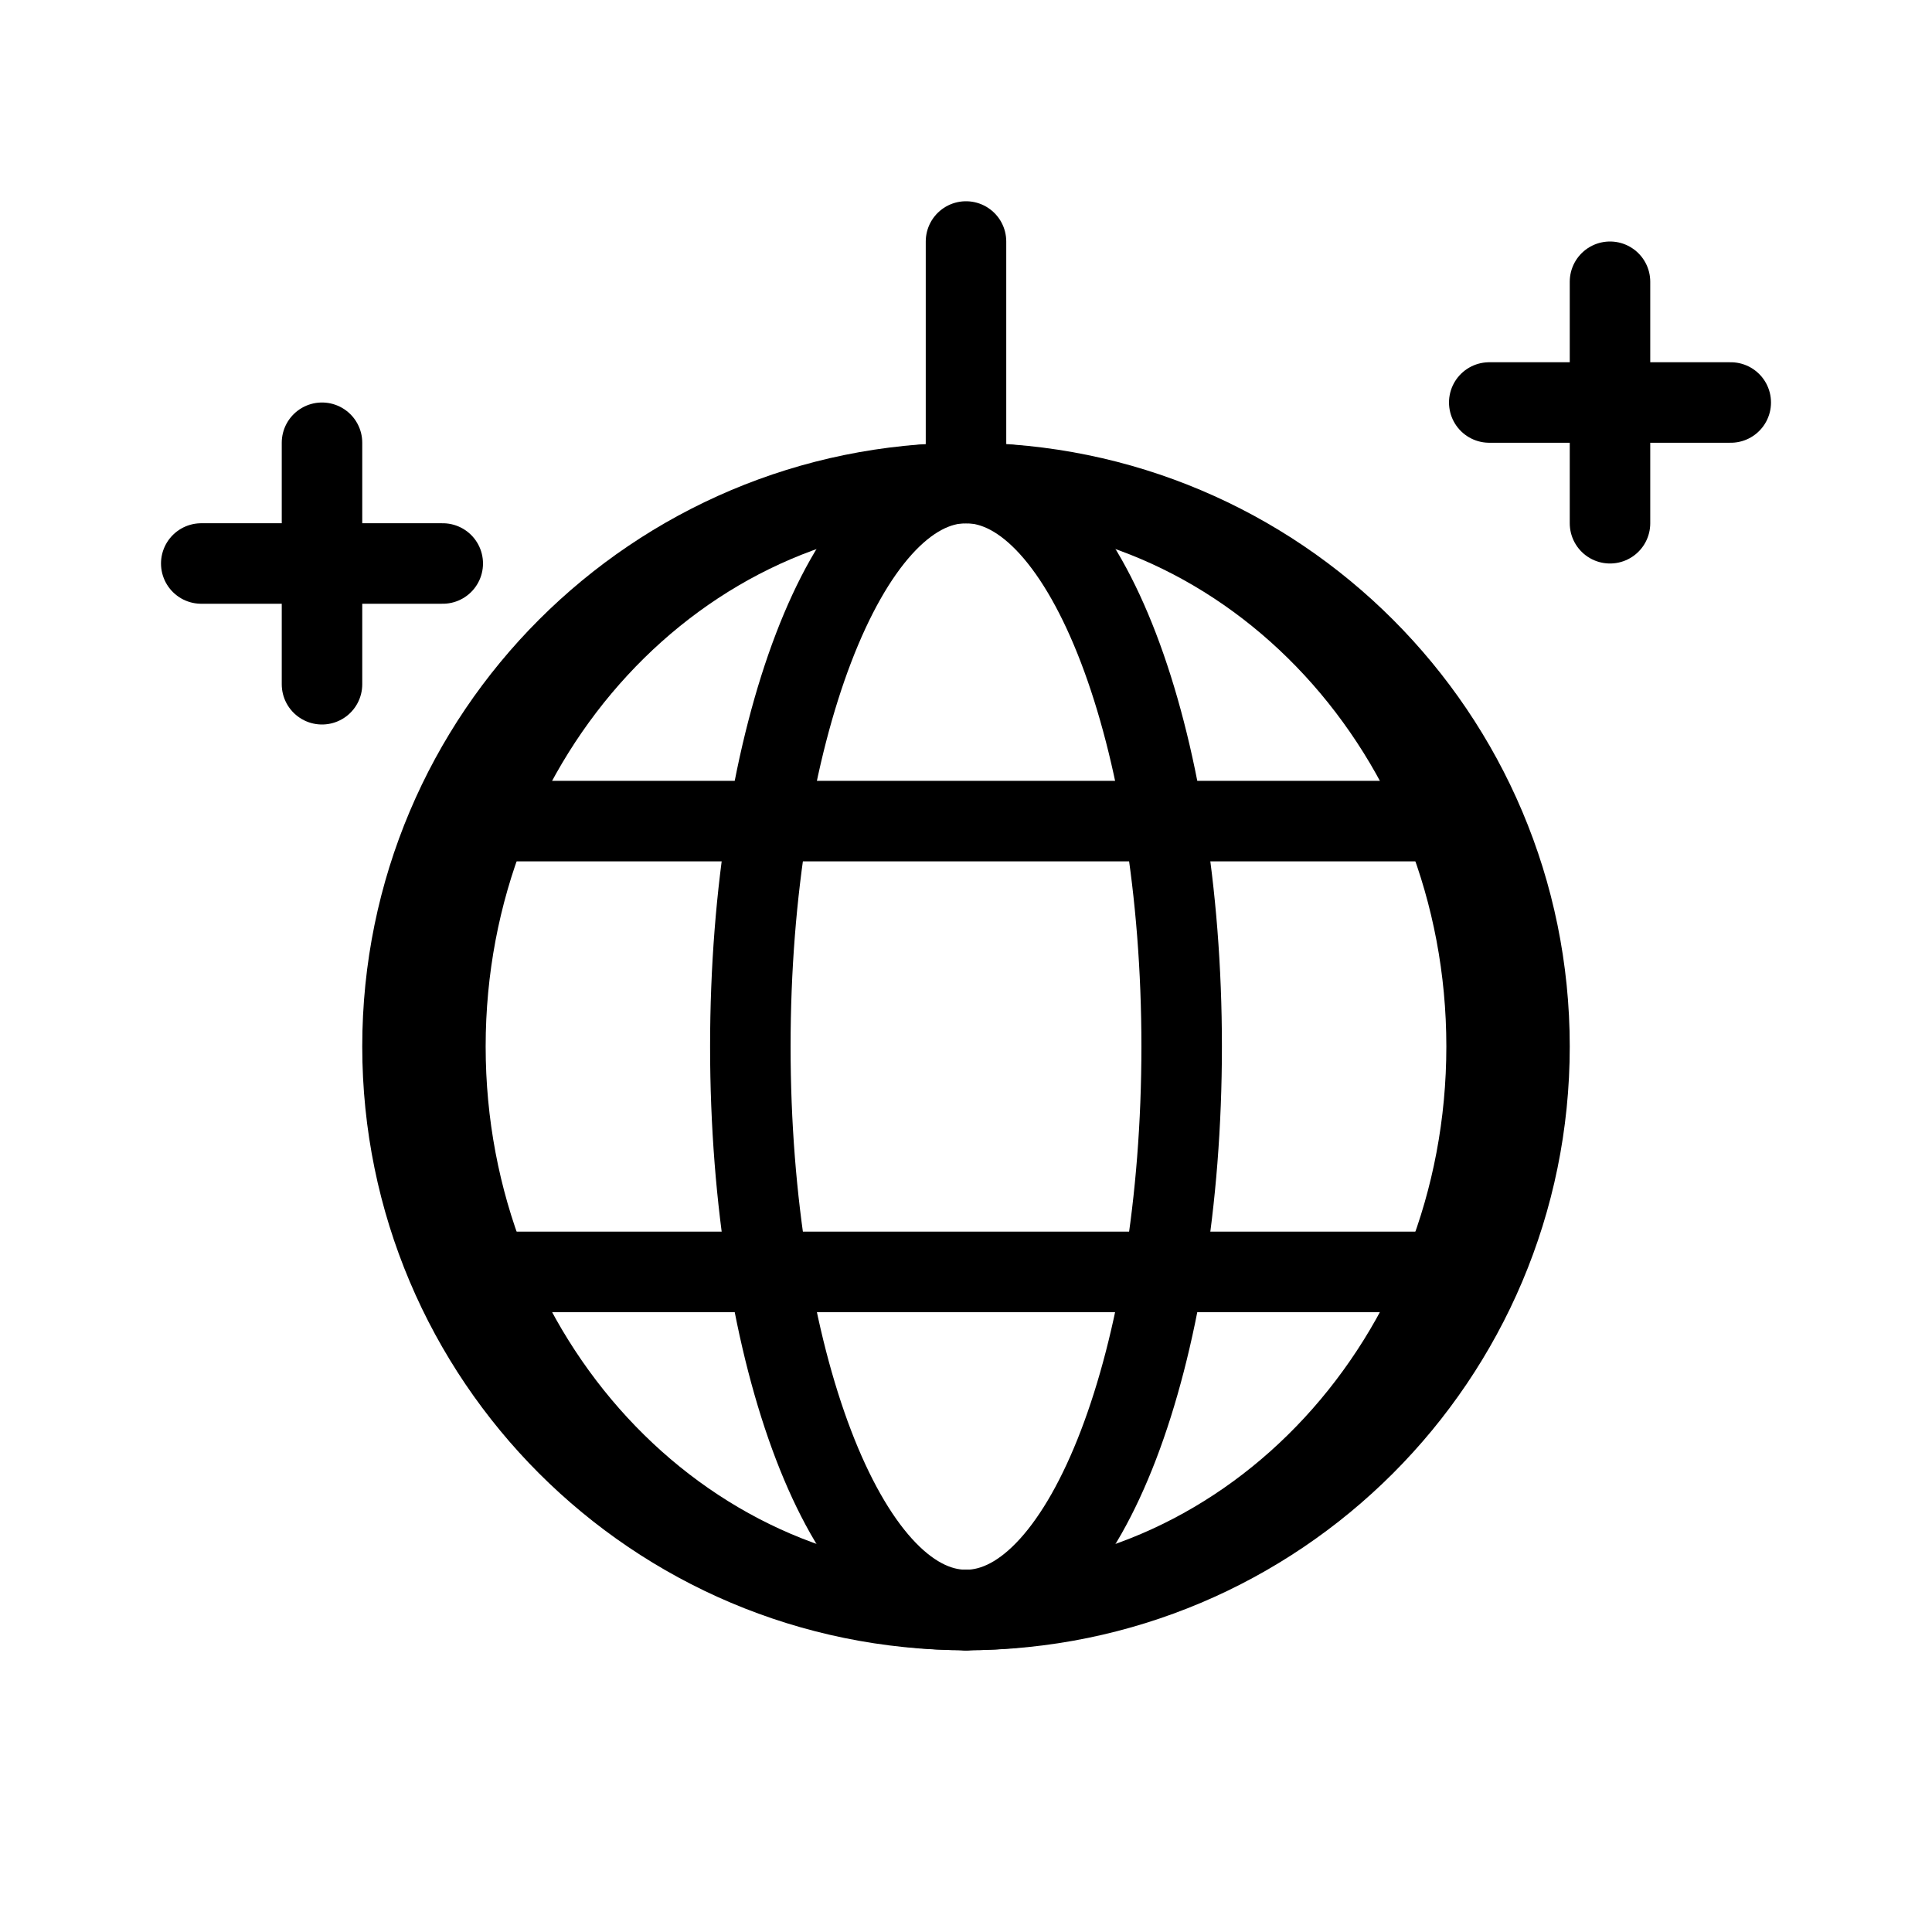
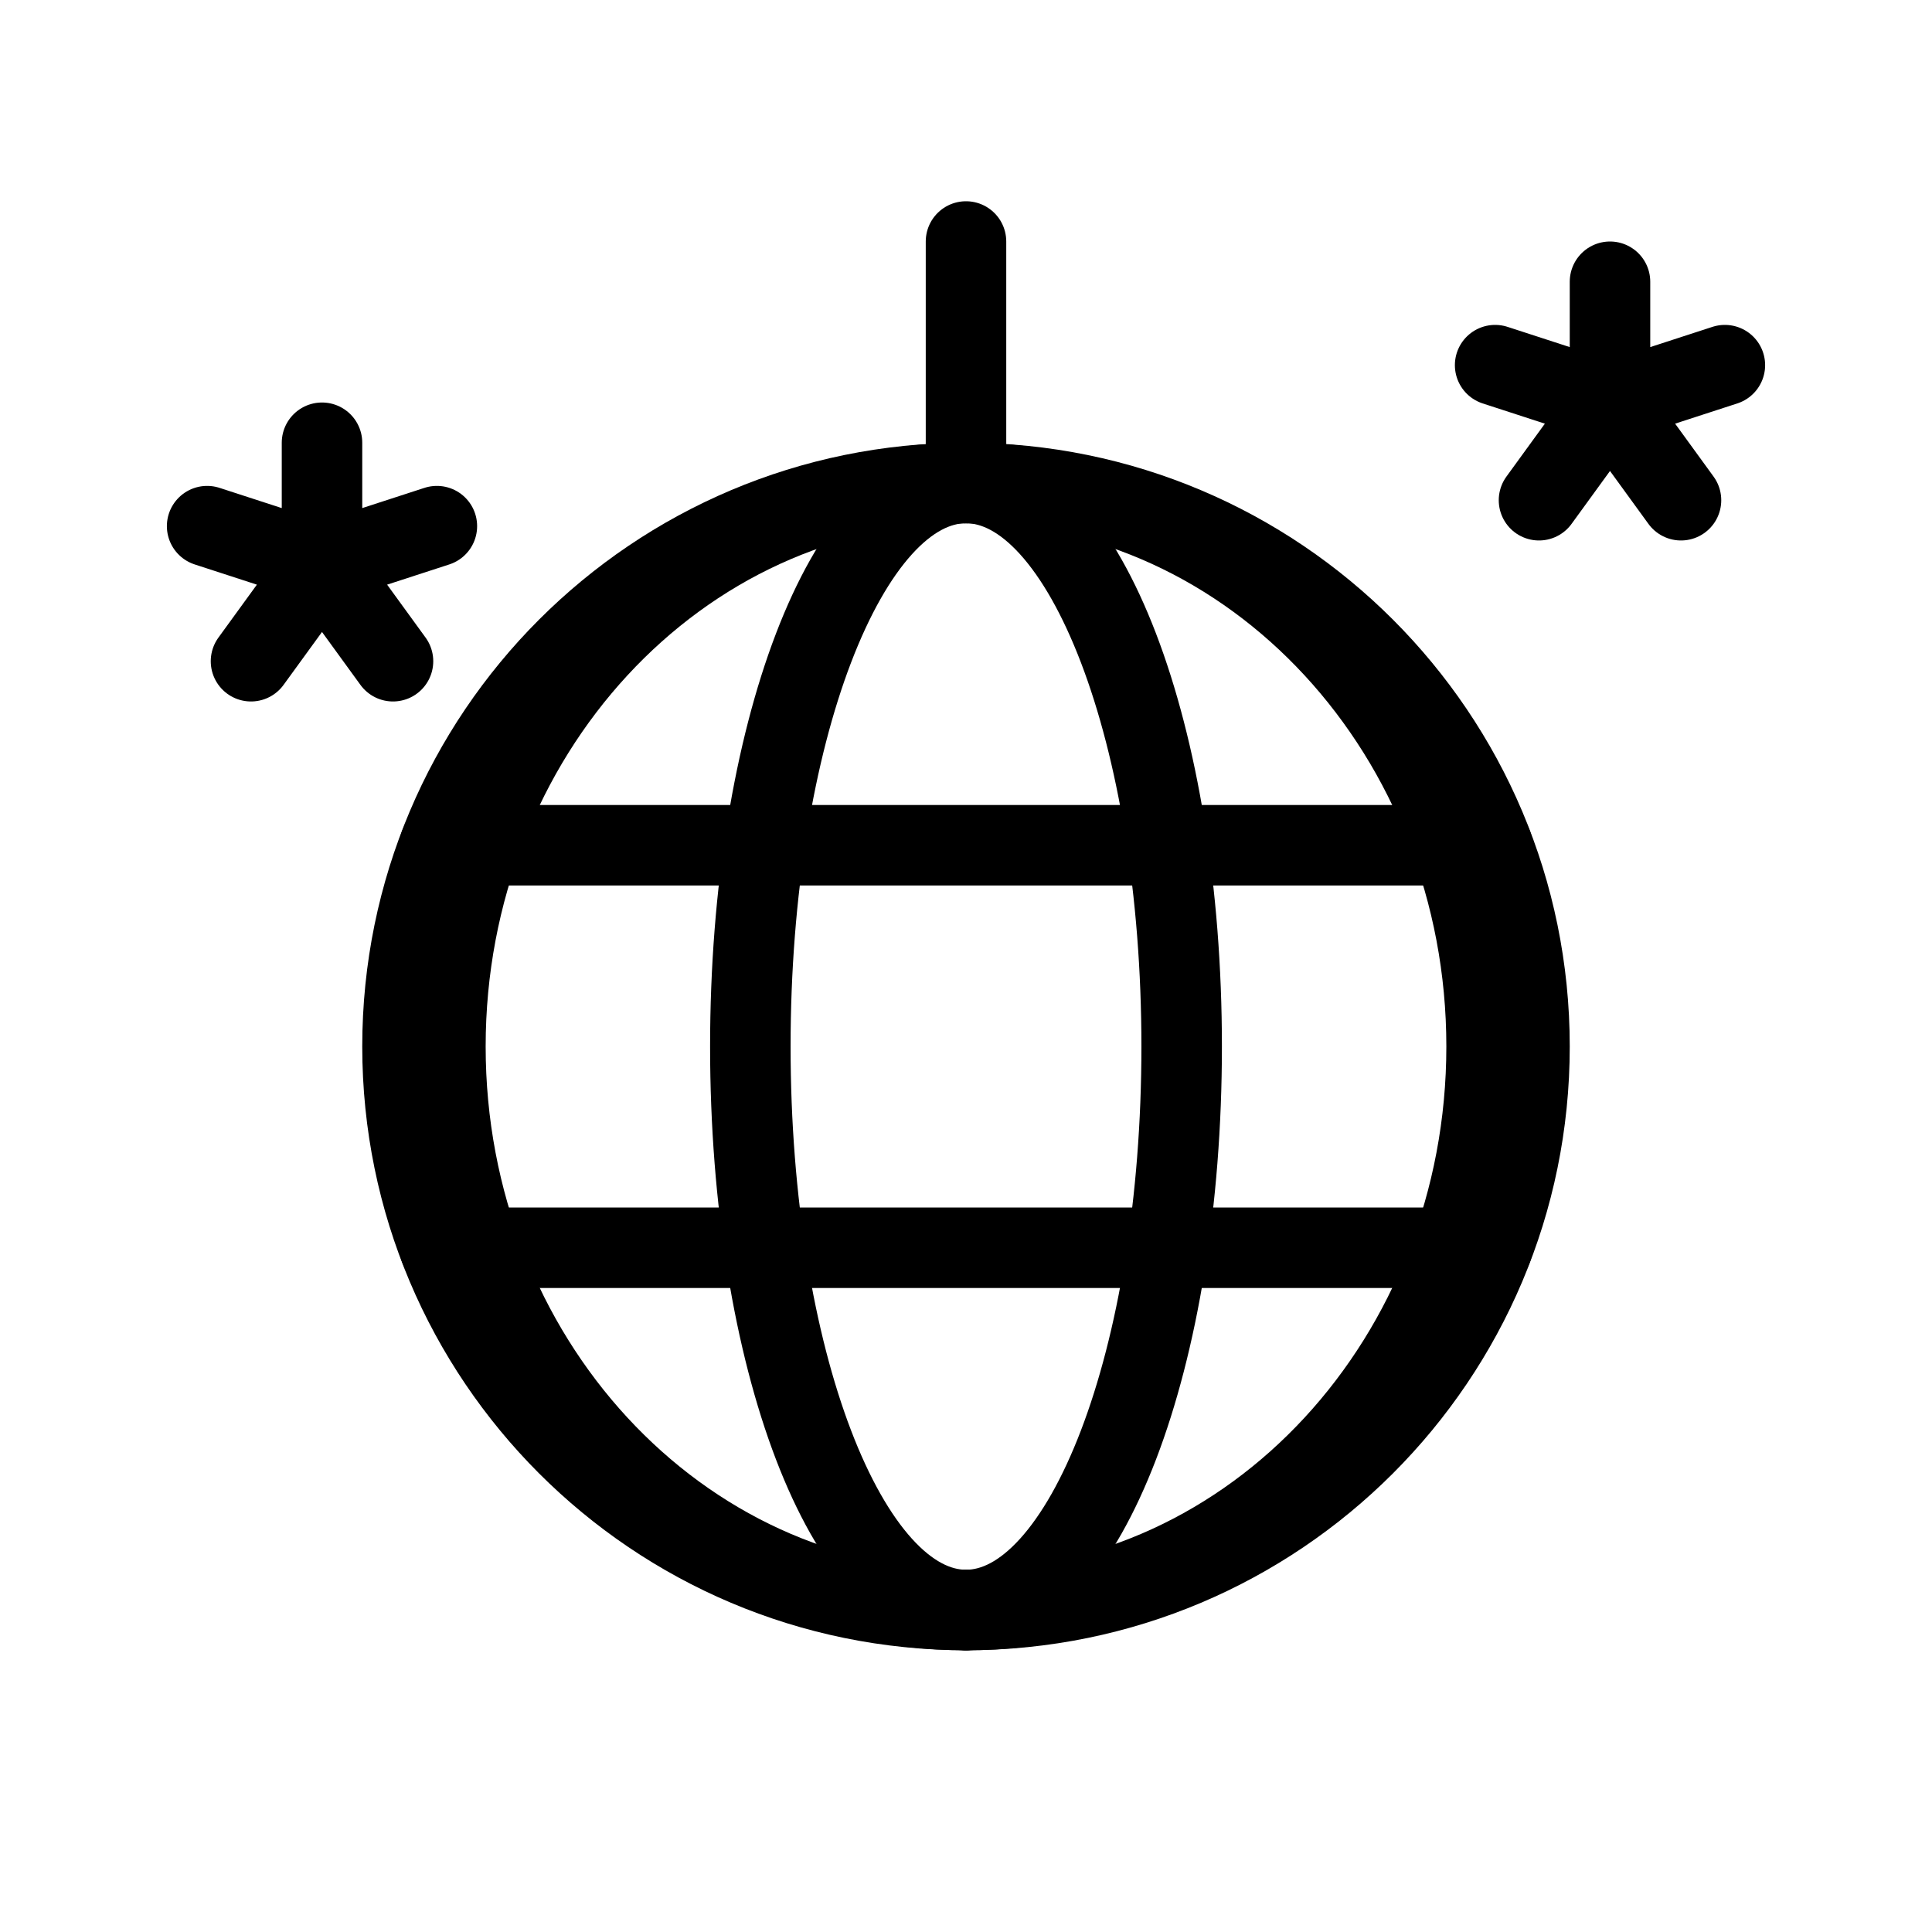
<svg xmlns="http://www.w3.org/2000/svg" width="24" height="24" viewBox="0 0 24 24" fill="none" stroke="currentColor" stroke-width="1" stroke-linecap="round" stroke-linejoin="round" class="icon icon-streetlight icons-streetlight-animated icon-streetlight-disco-ball">
  <path stroke="none" d="M0 0h24v24H0z" fill="none" />
  <path d="M5 13a7 7 0 1 0 14 0a7 7 0 1 0 -14 0" />
  <path d="M12 3v3" />
-   <path d="M5.6 10.2h12.8m-12.8 5.6h12.8" />
+   <path d="M5.462 10.5h13.076m-13.076 5h13.076" />
  <path d="M12 6C8.428 6 5.533 9.134 5.533 13S8.428 20 12 20">
    <animate attributeName="d" values="M12 6C8.428 6 5.533 9.134 5.533 13S8.428 20 12 20;M12 6C8.621 6 5.881 9.134 5.881 13S8.621 20 12 20;M12 6C8.857 6 6.31 9.134 6.31 13S8.857 20 12 20;M12 6C9.135 6 6.813 9.134 6.813 13S9.135 20 12 20;M12 6C9.451 6 7.385 9.134 7.385 13S9.451 20 12 20;M12 6C9.8 6 8.016 9.134 8.016 13S9.8 20 12 20;M12 6C10.178 6 8.7 9.134 8.7 13S10.178 20 12 20;M12 6C10.579 6 9.427 9.134 9.427 13S10.579 20 12 20;M12 6C10.999 6 10.188 9.134 10.188 13S10.999 20 12 20;M12 6C11.433 6 10.973 9.134 10.973 13S11.433 20 12 20;M12 6C11.874 6 11.771 9.134 11.771 13S11.874 20 12 20;M12 6C12.316 6 12.572 9.134 12.572 13S12.316 20 12 20;M12 6C12.754 6 13.366 9.134 13.366 13S12.754 20 12 20;M12 6C13.183 6 14.141 9.134 14.141 13S13.183 20 12 20;M12 6C13.596 6 14.889 9.134 14.889 13S13.596 20 12 20;M12 6C13.988 6 15.599 9.134 15.599 13S13.988 20 12 20;M12 6C14.354 6 16.261 9.134 16.261 13S14.354 20 12 20;M12 6C14.689 6 16.868 9.134 16.868 13S14.689 20 12 20;M12 6C14.989 6 17.411 9.134 17.411 13S14.989 20 12 20;M12 6C15.249 6 17.883 9.134 17.883 13S15.249 20 12 20;M12 6C15.467 6 18.278 9.134 18.278 13S15.467 20 12 20;M12 6C15.64 6 18.591 9.134 18.591 13S15.64 20 12 20;M12 6C15.765 6 18.817 9.134 18.817 13S15.765 20 12 20;M12 6C15.841 6 18.954 9.134 18.954 13S15.841 20 12 20;M12 6C15.866 6 19 9.134 19 13S15.866 20 12 20;M12 6C8.134 6 5 9.134 5 13S8.134 20 12 20;M12 6C8.134 6 5.001 9.134 5.001 13S8.134 20 12 20;M12 6C8.136 6 5.004 9.134 5.004 13S8.136 20 12 20;M12 6C8.139 6 5.008 9.134 5.008 13S8.139 20 12 20;M12 6C8.142 6 5.015 9.134 5.015 13S8.142 20 12 20;M12 6C8.147 6 5.023 9.134 5.023 13S8.147 20 12 20;M12 6C8.153 6 5.034 9.134 5.034 13S8.153 20 12 20;M12 6C8.159 6 5.046 9.134 5.046 13S8.159 20 12 20;M12 6C8.167 6 5.06 9.134 5.06 13S8.167 20 12 20;M12 6C8.176 6 5.076 9.134 5.076 13S8.176 20 12 20;M12 6C8.186 6 5.093 9.134 5.093 13S8.186 20 12 20;M12 6C8.196 6 5.113 9.134 5.113 13S8.196 20 12 20;M12 6C8.208 6 5.135 9.134 5.135 13S8.208 20 12 20;M12 6C8.221 6 5.158 9.134 5.158 13S8.221 20 12 20;M12 6C8.235 6 5.183 9.134 5.183 13S8.235 20 12 20;M12 6C8.25 6 5.21 9.134 5.21 13S8.25 20 12 20;M12 6C8.266 6 5.239 9.134 5.239 13S8.266 20 12 20;M12 6C8.283 6 5.269 9.134 5.269 13S8.283 20 12 20;M12 6C8.3 6 5.301 9.134 5.301 13S8.3 20 12 20;M12 6C8.319 6 5.336 9.134 5.336 13S8.319 20 12 20;M12 6C8.339 6 5.371 9.134 5.371 13S8.339 20 12 20;M12 6C8.36 6 5.409 9.134 5.409 13S8.36 20 12 20;M12 6C8.382 6 5.449 9.134 5.449 13S8.382 20 12 20;M12 6C8.404 6 5.49 9.134 5.49 13S8.404 20 12 20;M12 6C8.428 6 5.533 9.134 5.533 13S8.428 20 12 20" keyTimes="0;0.036;0.073;0.109;0.146;0.182;0.219;0.255;0.292;0.328;0.365;0.401;0.438;0.474;0.51;0.547;0.583;0.62;0.656;0.693;0.729;0.766;0.802;0.839;0.875;0.875;0.88;0.885;0.891;0.896;0.901;0.906;0.911;0.917;0.922;0.927;0.932;0.938;0.943;0.948;0.953;0.958;0.964;0.969;0.974;0.979;0.984;0.99;0.995;1" dur="4s" repeatCount="indefinite" />
  </path>
  <path d="M12 6C10.521 6 9.321 9.134 9.321 13S10.521 20 12 20">
    <animate attributeName="d" values="M12 6C10.521 6 9.321 9.134 9.321 13S10.521 20 12 20;M12 6C10.817 6 9.859 9.134 9.859 13S10.817 20 12 20;M12 6C11.122 6 10.41 9.134 10.41 13S11.122 20 12 20;M12 6C11.433 6 10.973 9.134 10.973 13S11.433 20 12 20;M12 6C11.747 6 11.542 9.134 11.542 13S11.747 20 12 20;M12 6C12.063 6 12.115 9.134 12.115 13S12.063 20 12 20;M12 6C12.379 6 12.686 9.134 12.686 13S12.379 20 12 20;M12 6C12.692 6 13.253 9.134 13.253 13S12.692 20 12 20;M12 6C13.001 6 13.812 9.134 13.812 13S13.001 20 12 20;M12 6C13.302 6 14.358 9.134 14.358 13S13.302 20 12 20;M12 6C13.596 6 14.889 9.134 14.889 13S13.596 20 12 20;M12 6C13.878 6 15.4 9.134 15.4 13S13.878 20 12 20;M12 6C14.148 6 15.889 9.134 15.889 13S14.148 20 12 20;M12 6C14.403 6 16.352 9.134 16.352 13S14.403 20 12 20;M12 6C14.643 6 16.785 9.134 16.785 13S14.643 20 12 20;M12 6C14.865 6 17.187 9.134 17.187 13S14.865 20 12 20;M12 6C15.067 6 17.553 9.134 17.553 13S15.067 20 12 20;M12 6C15.249 6 17.883 9.134 17.883 13S15.249 20 12 20;M12 6C15.41 6 18.173 9.134 18.173 13S15.41 20 12 20;M12 6C15.547 6 18.422 9.134 18.422 13S15.547 20 12 20;M12 6C15.661 6 18.629 9.134 18.629 13S15.661 20 12 20;M12 6C15.75 6 18.79 9.134 18.79 13S15.75 20 12 20;M12 6C15.814 6 18.907 9.134 18.907 13S15.814 20 12 20;M12 6C15.853 6 18.977 9.134 18.977 13S15.853 20 12 20;M12 6C15.866 6 19 9.134 19 13S15.866 20 12 20;M12 6C8.134 6 5 9.134 5 13S8.134 20 12 20;M12 6C8.139 6 5.008 9.134 5.008 13S8.139 20 12 20;M12 6C8.153 6 5.034 9.134 5.034 13S8.153 20 12 20;M12 6C8.176 6 5.076 9.134 5.076 13S8.176 20 12 20;M12 6C8.208 6 5.135 9.134 5.135 13S8.208 20 12 20;M12 6C8.25 6 5.21 9.134 5.21 13S8.25 20 12 20;M12 6C8.3 6 5.301 9.134 5.301 13S8.3 20 12 20;M12 6C8.36 6 5.409 9.134 5.409 13S8.36 20 12 20;M12 6C8.428 6 5.533 9.134 5.533 13S8.428 20 12 20;M12 6C8.505 6 5.672 9.134 5.672 13S8.505 20 12 20;M12 6C8.59 6 5.827 9.134 5.827 13S8.59 20 12 20;M12 6C8.684 6 5.996 9.134 5.996 13S8.684 20 12 20;M12 6C8.785 6 6.18 9.134 6.18 13S8.785 20 12 20;M12 6C8.895 6 6.378 9.134 6.378 13S8.895 20 12 20;M12 6C9.011 6 6.589 9.134 6.589 13S9.011 20 12 20;M12 6C9.135 6 6.813 9.134 6.813 13S9.135 20 12 20;M12 6C9.266 6 7.05 9.134 7.05 13S9.266 20 12 20;M12 6C9.404 6 7.299 9.134 7.299 13S9.404 20 12 20;M12 6C9.547 6 7.559 9.134 7.559 13S9.547 20 12 20;M12 6C9.697 6 7.83 9.134 7.83 13S9.697 20 12 20;M12 6C9.852 6 8.111 9.134 8.111 13S9.852 20 12 20;M12 6C10.012 6 8.401 9.134 8.401 13S10.012 20 12 20;M12 6C10.178 6 8.7 9.134 8.7 13S10.178 20 12 20;M12 6C10.347 6 9.007 9.134 9.007 13S10.347 20 12 20;M12 6C10.521 6 9.321 9.134 9.321 13S10.521 20 12 20" keyTimes="0;0.026;0.052;0.078;0.104;0.13;0.156;0.182;0.208;0.234;0.26;0.286;0.312;0.339;0.365;0.391;0.417;0.443;0.469;0.495;0.521;0.547;0.573;0.599;0.625;0.625;0.641;0.656;0.672;0.688;0.703;0.719;0.734;0.75;0.766;0.781;0.797;0.812;0.828;0.844;0.859;0.875;0.891;0.906;0.922;0.938;0.953;0.969;0.984;1" dur="4s" repeatCount="indefinite" />
  </path>
  <path d="M12 6C13.479 6 14.679 9.134 14.679 13S13.479 20 12 20">
    <animate attributeName="d" values="M12 6C13.479 6 14.679 9.134 14.679 13S13.479 20 12 20;M12 6C13.653 6 14.993 9.134 14.993 13S13.653 20 12 20;M12 6C13.822 6 15.3 9.134 15.3 13S13.822 20 12 20;M12 6C13.988 6 15.599 9.134 15.599 13S13.988 20 12 20;M12 6C14.148 6 15.889 9.134 15.889 13S14.148 20 12 20;M12 6C14.303 6 16.17 9.134 16.17 13S14.303 20 12 20;M12 6C14.453 6 16.441 9.134 16.441 13S14.453 20 12 20;M12 6C14.596 6 16.701 9.134 16.701 13S14.596 20 12 20;M12 6C14.734 6 16.95 9.134 16.95 13S14.734 20 12 20;M12 6C14.865 6 17.187 9.134 17.187 13S14.865 20 12 20;M12 6C14.989 6 17.411 9.134 17.411 13S14.989 20 12 20;M12 6C15.105 6 17.622 9.134 17.622 13S15.105 20 12 20;M12 6C15.215 6 17.82 9.134 17.82 13S15.215 20 12 20;M12 6C15.316 6 18.004 9.134 18.004 13S15.316 20 12 20;M12 6C15.41 6 18.173 9.134 18.173 13S15.41 20 12 20;M12 6C15.495 6 18.328 9.134 18.328 13S15.495 20 12 20;M12 6C15.572 6 18.467 9.134 18.467 13S15.572 20 12 20;M12 6C15.64 6 18.591 9.134 18.591 13S15.64 20 12 20;M12 6C15.7 6 18.699 9.134 18.699 13S15.7 20 12 20;M12 6C15.75 6 18.79 9.134 18.79 13S15.75 20 12 20;M12 6C15.792 6 18.865 9.134 18.865 13S15.792 20 12 20;M12 6C15.824 6 18.924 9.134 18.924 13S15.824 20 12 20;M12 6C15.847 6 18.966 9.134 18.966 13S15.847 20 12 20;M12 6C15.861 6 18.992 9.134 18.992 13S15.861 20 12 20;M12 6C15.866 6 19 9.134 19 13S15.866 20 12 20;M12 6C8.134 6 5 9.134 5 13S8.134 20 12 20;M12 6C8.147 6 5.023 9.134 5.023 13S8.147 20 12 20;M12 6C8.186 6 5.093 9.134 5.093 13S8.186 20 12 20;M12 6C8.25 6 5.21 9.134 5.21 13S8.25 20 12 20;M12 6C8.339 6 5.371 9.134 5.371 13S8.339 20 12 20;M12 6C8.453 6 5.578 9.134 5.578 13S8.453 20 12 20;M12 6C8.59 6 5.827 9.134 5.827 13S8.59 20 12 20;M12 6C8.751 6 6.117 9.134 6.117 13S8.751 20 12 20;M12 6C8.933 6 6.447 9.134 6.447 13S8.933 20 12 20;M12 6C9.135 6 6.813 9.134 6.813 13S9.135 20 12 20;M12 6C9.357 6 7.215 9.134 7.215 13S9.357 20 12 20;M12 6C9.597 6 7.648 9.134 7.648 13S9.597 20 12 20;M12 6C9.852 6 8.111 9.134 8.111 13S9.852 20 12 20;M12 6C10.122 6 8.6 9.134 8.6 13S10.122 20 12 20;M12 6C10.404 6 9.111 9.134 9.111 13S10.404 20 12 20;M12 6C10.698 6 9.642 9.134 9.642 13S10.698 20 12 20;M12 6C10.999 6 10.188 9.134 10.188 13S10.999 20 12 20;M12 6C11.308 6 10.747 9.134 10.747 13S11.308 20 12 20;M12 6C11.621 6 11.314 9.134 11.314 13S11.621 20 12 20;M12 6C11.937 6 11.885 9.134 11.885 13S11.937 20 12 20;M12 6C12.253 6 12.458 9.134 12.458 13S12.253 20 12 20;M12 6C12.567 6 13.027 9.134 13.027 13S12.567 20 12 20;M12 6C12.878 6 13.59 9.134 13.59 13S12.878 20 12 20;M12 6C13.183 6 14.141 9.134 14.141 13S13.183 20 12 20;M12 6C13.479 6 14.679 9.134 14.679 13S13.479 20 12 20" keyTimes="0;0.016;0.031;0.047;0.062;0.078;0.094;0.109;0.125;0.141;0.156;0.172;0.188;0.203;0.219;0.234;0.25;0.266;0.281;0.297;0.312;0.328;0.344;0.359;0.375;0.375;0.401;0.427;0.453;0.479;0.505;0.531;0.557;0.583;0.609;0.635;0.661;0.688;0.714;0.74;0.766;0.792;0.818;0.844;0.87;0.896;0.922;0.948;0.974;1" dur="4s" repeatCount="indefinite" />
  </path>
  <path d="M12 6C15.572 6 18.467 9.134 18.467 13S15.572 20 12 20">
    <animate attributeName="d" values="M12 6C15.572 6 18.467 9.134 18.467 13S15.572 20 12 20;M12 6C15.596 6 18.51 9.134 18.51 13S15.596 20 12 20;M12 6C15.618 6 18.551 9.134 18.551 13S15.618 20 12 20;M12 6C15.64 6 18.591 9.134 18.591 13S15.64 20 12 20;M12 6C15.661 6 18.629 9.134 18.629 13S15.661 20 12 20;M12 6C15.681 6 18.664 9.134 18.664 13S15.681 20 12 20;M12 6C15.7 6 18.699 9.134 18.699 13S15.7 20 12 20;M12 6C15.717 6 18.731 9.134 18.731 13S15.717 20 12 20;M12 6C15.734 6 18.761 9.134 18.761 13S15.734 20 12 20;M12 6C15.75 6 18.79 9.134 18.79 13S15.75 20 12 20;M12 6C15.765 6 18.817 9.134 18.817 13S15.765 20 12 20;M12 6C15.779 6 18.842 9.134 18.842 13S15.779 20 12 20;M12 6C15.792 6 18.865 9.134 18.865 13S15.792 20 12 20;M12 6C15.804 6 18.887 9.134 18.887 13S15.804 20 12 20;M12 6C15.814 6 18.907 9.134 18.907 13S15.814 20 12 20;M12 6C15.824 6 18.924 9.134 18.924 13S15.824 20 12 20;M12 6C15.833 6 18.94 9.134 18.94 13S15.833 20 12 20;M12 6C15.841 6 18.954 9.134 18.954 13S15.841 20 12 20;M12 6C15.847 6 18.966 9.134 18.966 13S15.847 20 12 20;M12 6C15.853 6 18.977 9.134 18.977 13S15.853 20 12 20;M12 6C15.858 6 18.985 9.134 18.985 13S15.858 20 12 20;M12 6C15.861 6 18.992 9.134 18.992 13S15.861 20 12 20;M12 6C15.864 6 18.996 9.134 18.996 13S15.864 20 12 20;M12 6C15.866 6 18.999 9.134 18.999 13S15.866 20 12 20;M12 6C15.866 6 19 9.134 19 13S15.866 20 12 20;M12 6C8.134 6 5 9.134 5 13S8.134 20 12 20;M12 6C8.159 6 5.046 9.134 5.046 13S8.159 20 12 20;M12 6C8.235 6 5.183 9.134 5.183 13S8.235 20 12 20;M12 6C8.36 6 5.409 9.134 5.409 13S8.36 20 12 20;M12 6C8.533 6 5.722 9.134 5.722 13S8.533 20 12 20;M12 6C8.751 6 6.117 9.134 6.117 13S8.751 20 12 20;M12 6C9.011 6 6.589 9.134 6.589 13S9.011 20 12 20;M12 6C9.311 6 7.132 9.134 7.132 13S9.311 20 12 20;M12 6C9.646 6 7.739 9.134 7.739 13S9.646 20 12 20;M12 6C10.012 6 8.401 9.134 8.401 13S10.012 20 12 20;M12 6C10.404 6 9.111 9.134 9.111 13S10.404 20 12 20;M12 6C10.817 6 9.859 9.134 9.859 13S10.817 20 12 20;M12 6C11.246 6 10.634 9.134 10.634 13S11.246 20 12 20;M12 6C11.684 6 11.428 9.134 11.428 13S11.684 20 12 20;M12 6C12.126 6 12.229 9.134 12.229 13S12.126 20 12 20;M12 6C12.567 6 13.027 9.134 13.027 13S12.567 20 12 20;M12 6C13.001 6 13.812 9.134 13.812 13S13.001 20 12 20;M12 6C13.421 6 14.573 9.134 14.573 13S13.421 20 12 20;M12 6C13.822 6 15.3 9.134 15.3 13S13.822 20 12 20;M12 6C14.2 6 15.984 9.134 15.984 13S14.2 20 12 20;M12 6C14.549 6 16.615 9.134 16.615 13S14.549 20 12 20;M12 6C14.865 6 17.187 9.134 17.187 13S14.865 20 12 20;M12 6C15.143 6 17.69 9.134 17.69 13S15.143 20 12 20;M12 6C15.379 6 18.119 9.134 18.119 13S15.379 20 12 20;M12 6C15.572 6 18.467 9.134 18.467 13S15.572 20 12 20" keyTimes="0;0.005;0.01;0.016;0.021;0.026;0.031;0.036;0.042;0.047;0.052;0.057;0.062;0.068;0.073;0.078;0.083;0.089;0.094;0.099;0.104;0.109;0.115;0.12;0.125;0.125;0.161;0.198;0.234;0.271;0.307;0.344;0.38;0.417;0.453;0.49;0.526;0.562;0.599;0.635;0.672;0.708;0.745;0.781;0.818;0.854;0.891;0.927;0.964;1" dur="4s" repeatCount="indefinite" />
  </path>
  <g>
    <animateTransform attributeName="transform" type="rotate" values="0 20 5;0 20 5;45 20 5;90 20 5;90 20 5" keyTimes="0;0.1;0.25;0.4;1" dur="4s" repeatCount="indefinite" calcMode="spline" keySplines="0.42 0 0.58 1;0.42 0 0.58 1;0.42 0 0.58 1;0.42 0 0.58 1" />
    <animate attributeName="opacity" values="0;0;1;0;0" keyTimes="0;0.1;0.25;0.4;1" dur="4s" repeatCount="indefinite" calcMode="spline" keySplines="0.42 0 0.58 1;0.42 0 0.58 1;0.42 0 0.58 1;0.42 0 0.58 1" />
-     <path d="M20 3.5v3m-1.5 -1.5h3" />
+     <path d="M20 5L20 3.5M20 5L21.427 4.536M20 5L20.882 6.214M20 5L19.118 6.214M20 5L18.573 4.536" />
  </g>
  <g>
    <animateTransform attributeName="transform" type="rotate" values="0 4 7;0 4 7;45 4 7;90 4 7;90 4 7" keyTimes="0;0.55;0.7;0.85;1" dur="4s" repeatCount="indefinite" calcMode="spline" keySplines="0.42 0 0.58 1;0.42 0 0.58 1;0.42 0 0.58 1;0.42 0 0.58 1" />
    <animate attributeName="opacity" values="0;0;1;0;0" keyTimes="0;0.55;0.7;0.85;1" dur="4s" repeatCount="indefinite" calcMode="spline" keySplines="0.42 0 0.58 1;0.42 0 0.58 1;0.42 0 0.58 1;0.42 0 0.58 1" />
-     <path d="M4 5.5v3m-1.5 -1.5h3" />
+     <path d="M4 7L4 5.5M4 7L5.427 6.536M4 7L4.882 8.214M4 7L3.118 8.214M4 7L2.573 6.536" />
  </g>
</svg>
